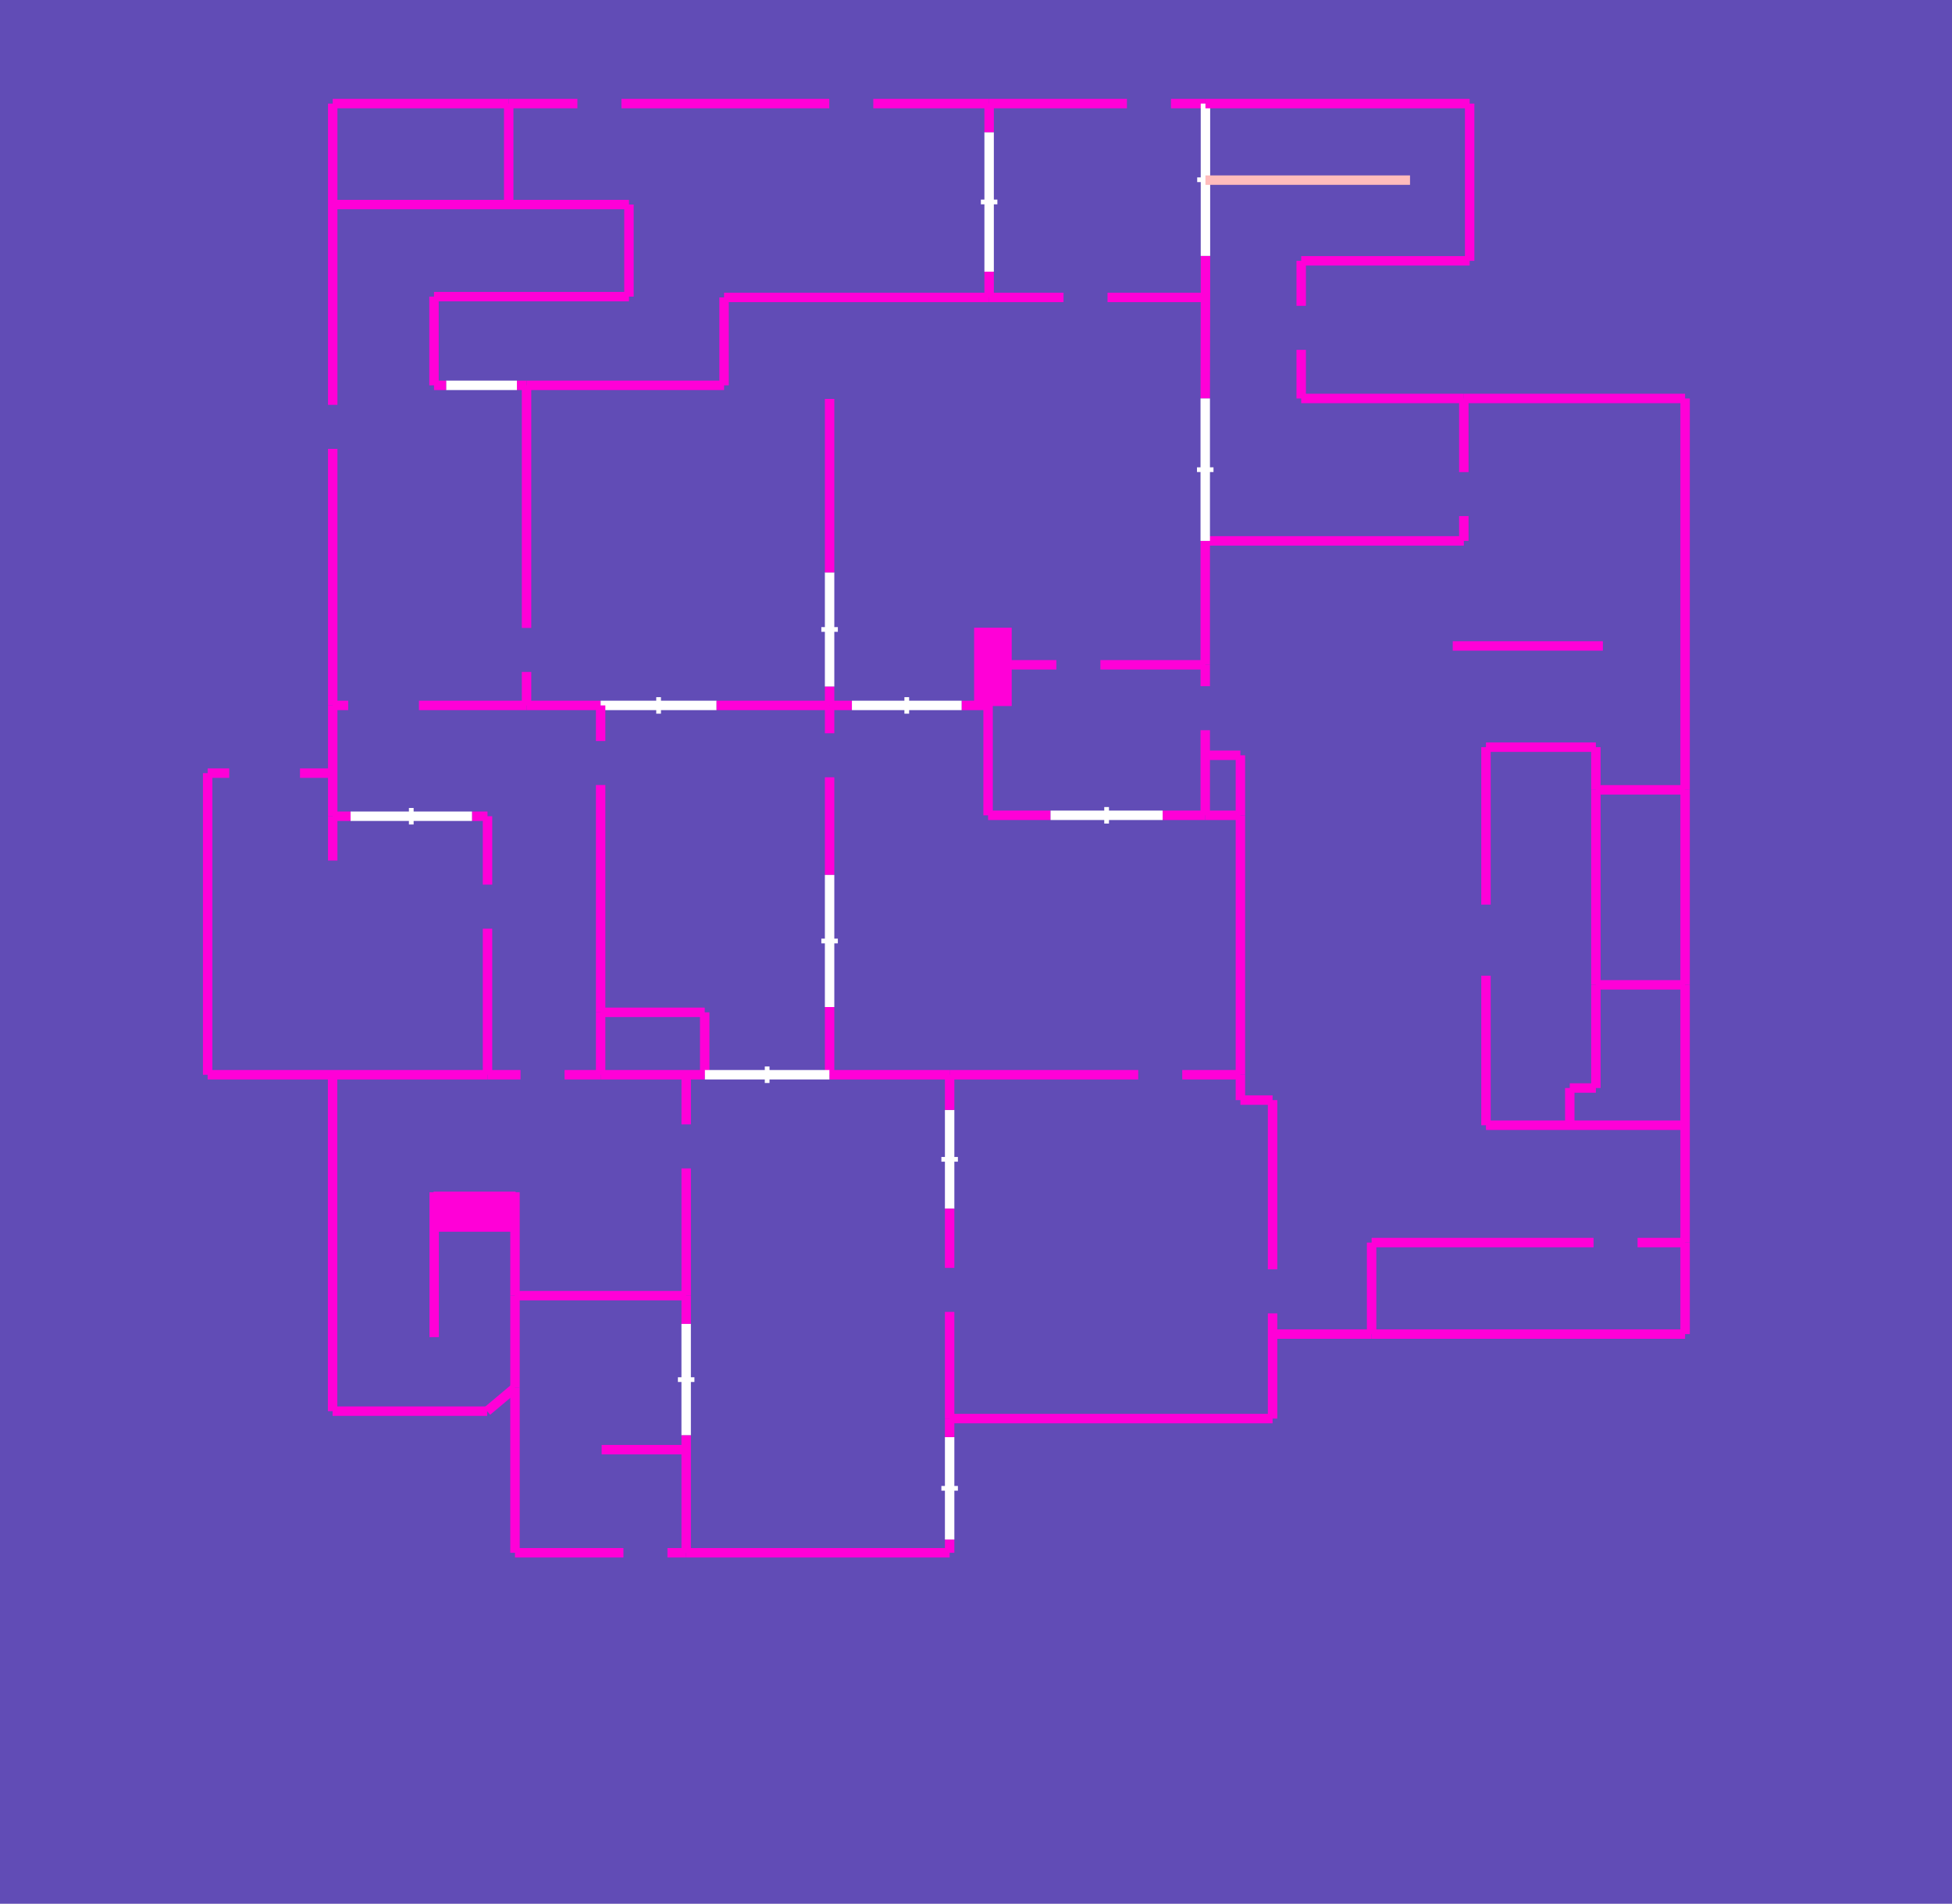
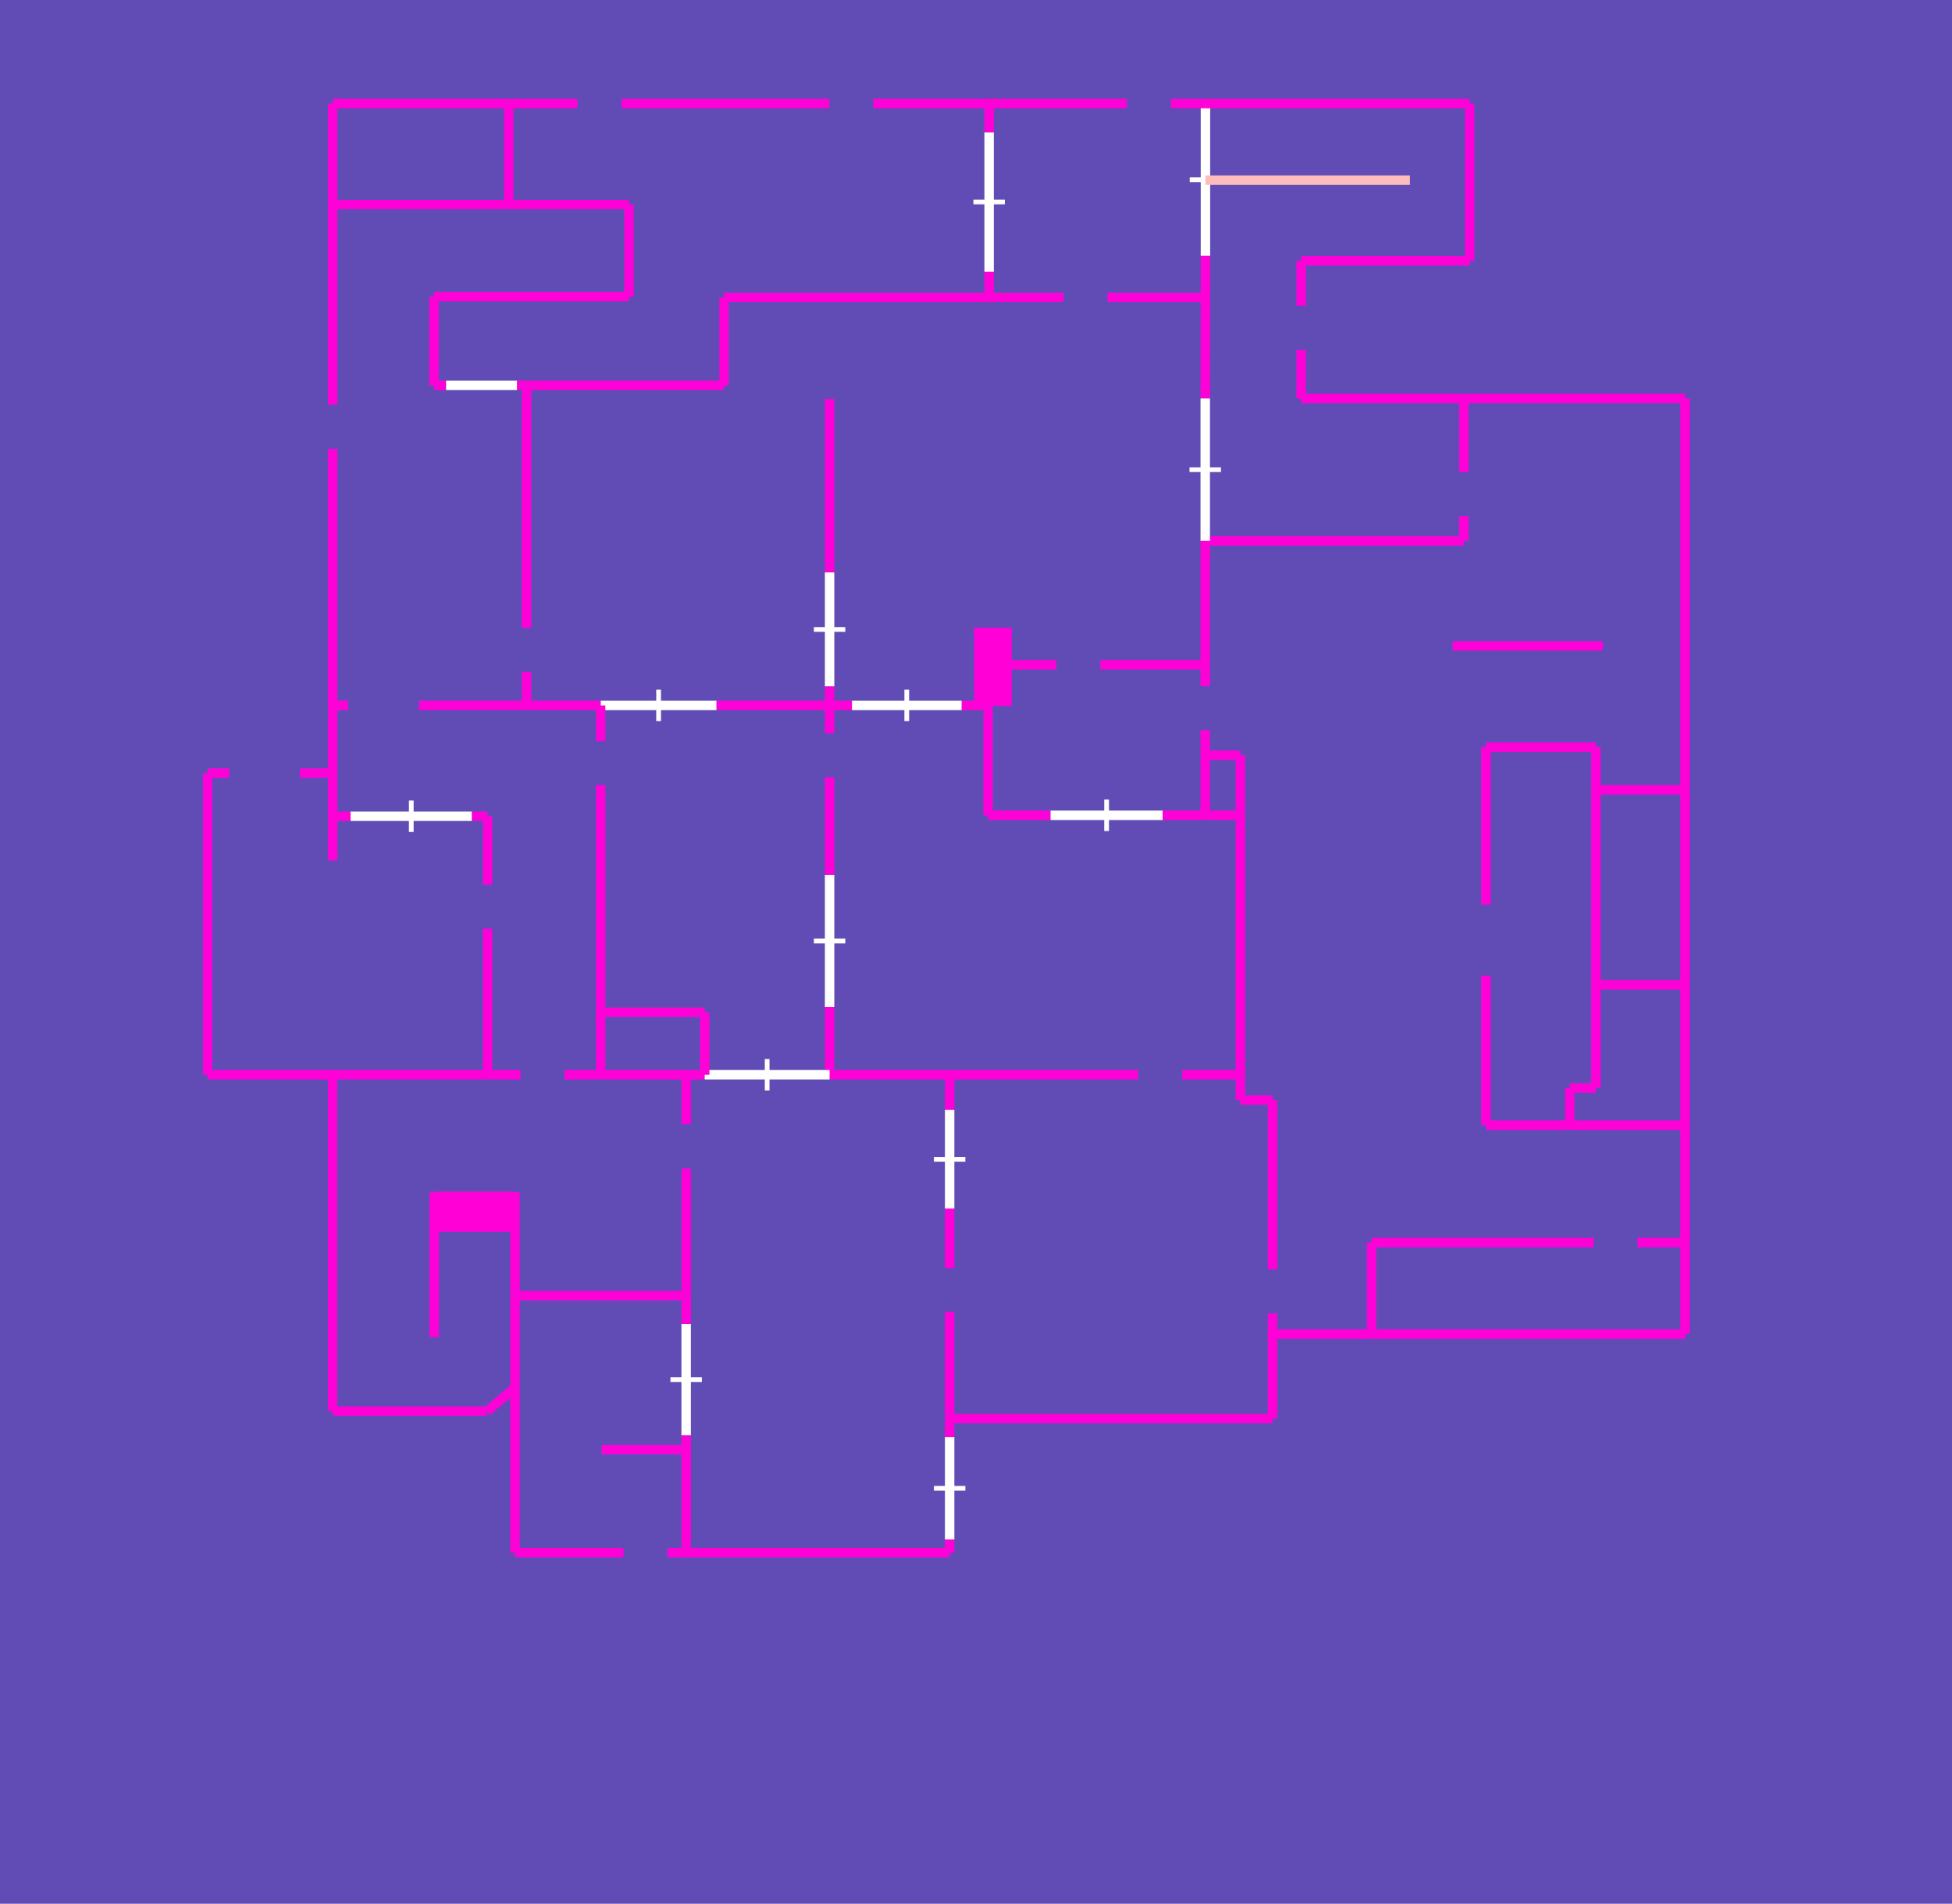
<svg xmlns="http://www.w3.org/2000/svg" viewBox="-132 -625 1182 1153">
  <rect fill="#614CB6" height="1153" width="1182" x="-132" y="-625" />
  <path d="M179.833,-120.617 L130.913,-120.617 L130.913,-97.085 L179.833,-97.085 z" fill="#FF00D7" stroke="#FF00D7" stroke-width="0.75" transform="scale(1, -1)" />
  <path d="M458.245,244.449 L480.242,244.449 L480.242,197.764 L458.245,197.764 z" fill="#FF00D7" stroke="#FF00D7" stroke-width="0.75" transform="scale(1, -1)" />
-   <path d="M231.701,197.764 L186.834,197.764 z" fill="none" stroke="#FF00D7" stroke-width="5.712" transform="scale(1, -1)" />
-   <path d="M69.472,197.764 L69.472,130.648 z" fill="none" stroke="#FF00D7" stroke-width="5.712" transform="scale(1, -1)" />
-   <path d="M466.949,460.438 L466.949,544.935 z" fill="none" stroke="#FFFFFF" stroke-width="5.712" transform="scale(1, -1)" />
-   <path d="M471.949,502.686 L461.949,502.686 z" fill="none" stroke="#FFFFFF" stroke-width="2.856" transform="scale(1, -1)" />
-   <path d="M294.723,11.883 L294.723,-25.914 z" fill="none" stroke="#FF00D7" stroke-width="5.712" transform="scale(1, -1)" />
-   <path d="M834.347,-33.952 L834.347,28.523 z" fill="none" stroke="#FF00D7" stroke-width="5.712" transform="scale(1, -1)" />
+   <path d="M231.701,197.764 L301.907,197.764 z" fill="none" stroke="#FFFFFF" stroke-width="5.712" transform="scale(1, -1)" />
+   <path d="M266.804,188.243 L266.804,207.284 z" fill="none" stroke="#FFFFFF" stroke-width="2.856" transform="scale(1, -1)" />
+   <path d="M443.038,-245.381 L443.038,-307.414 z" fill="none" stroke="#FFFFFF" stroke-width="5.712" transform="scale(1, -1)" />
+   <path d="M433.517,-276.398 L452.558,-276.398 z" fill="none" stroke="#FFFFFF" stroke-width="2.856" transform="scale(1, -1)" />
+   <path d="M818.556,-56.503 L818.556,-33.952 z" fill="none" stroke="#FF00D7" stroke-width="5.712" transform="scale(1, -1)" />
+   <path d="M-6.261,-25.914 L163.204,-25.914 z" fill="none" stroke="#FF00D7" stroke-width="5.712" transform="scale(1, -1)" />
+   <path d="M754.399,383.67 L655.918,383.67 z" fill="none" stroke="#FF00D7" stroke-width="5.712" transform="scale(1, -1)" />
+   <path d="M597.937,444.863 L597.812,383.67 z" fill="none" stroke="#FF00D7" stroke-width="5.712" transform="scale(1, -1)" />
+   <path d="M370.345,383.402 L370.345,278.308 z" fill="none" stroke="#FF00D7" stroke-width="5.712" transform="scale(1, -1)" />
+   <path d="M179.833,-97.085 L179.833,-159.713 z" fill="none" stroke="#FF00D7" stroke-width="5.712" transform="scale(1, -1)" />
+   <path d="M69.472,562.26 L176.039,562.26 z" fill="none" stroke="#FF00D7" stroke-width="5.712" transform="scale(1, -1)" />
+   <path d="M162.972,-229.67 L69.402,-229.67 z" fill="none" stroke="#FF00D7" stroke-width="5.712" transform="scale(1, -1)" />
+   <path d="M504.15,131.211 L466.318,131.211 z" fill="none" stroke="#FF00D7" stroke-width="5.712" transform="scale(1, -1)" />
+   <path d="M231.701,-25.914 L294.723,-25.914 z" fill="none" stroke="#FF00D7" stroke-width="5.712" transform="scale(1, -1)" />
+   <path d="M597.937,562.26 L597.937,470.016 z" fill="none" stroke="#FFFFFF" stroke-width="5.712" transform="scale(1, -1)" />
+   <path d="M588.416,516.138 L607.458,516.138 z" fill="none" stroke="#FFFFFF" stroke-width="2.856" transform="scale(1, -1)" />
+   <path d="M721.812,515.905 L597.937,515.905 z" fill="none" stroke="#FFBCBC" stroke-width="5.712" transform="scale(1, -1)" />
+   <path d="M283.493,-176.834 L283.493,-244.301 z" fill="none" stroke="#FFFFFF" stroke-width="5.712" transform="scale(1, -1)" />
+   <path d="M273.973,-210.567 L293.014,-210.567 z" fill="none" stroke="#FFFFFF" stroke-width="2.856" transform="scale(1, -1)" />
+   <path d="M69.472,562.26 L69.472,501.106 z" fill="none" stroke="#FF00D7" stroke-width="5.712" transform="scale(1, -1)" />
+   <path d="M834.347,146.632 L834.347,28.523 z" fill="none" stroke="#FF00D7" stroke-width="5.712" transform="scale(1, -1)" />
+   <path d="M283.493,-315.44 L272.168,-315.44 z" fill="none" stroke="#FF00D7" stroke-width="5.712" transform="scale(1, -1)" />
+   <path d="M245.51,-315.44 L179.833,-315.44 z" fill="none" stroke="#FF00D7" stroke-width="5.712" transform="scale(1, -1)" />
+   <path d="M767.806,172.479 L834.347,172.479 z" fill="none" stroke="#FF00D7" stroke-width="5.712" transform="scale(1, -1)" />
+   <path d="M283.493,-252.992 L283.493,-315.44 z" fill="none" stroke="#FF00D7" stroke-width="5.712" transform="scale(1, -1)" />
+   <path d="M176.039,562.26 L176.039,501.106 z" fill="none" stroke="#FF00D7" stroke-width="5.712" transform="scale(1, -1)" />
+   <path d="M655.918,467.025 L757.924,467.025 z" fill="none" stroke="#FF00D7" stroke-width="5.712" transform="scale(1, -1)" />
+   <path d="M69.472,130.648 L80.273,130.648 z" fill="none" stroke="#FF00D7" stroke-width="5.712" transform="scale(1, -1)" />
+   <path d="M834.347,172.479 L834.347,146.632 z" fill="none" stroke="#FF00D7" stroke-width="5.712" transform="scale(1, -1)" />
+   <path d="M443.038,-234.165 L638.581,-234.165 z" fill="none" stroke="#FF00D7" stroke-width="5.712" transform="scale(1, -1)" />
+   <path d="M754.399,297.413 L754.399,312.42 z" fill="none" stroke="#FF00D7" stroke-width="5.712" transform="scale(1, -1)" />
+   <path d="M754.399,339.078 L754.399,383.67 z" fill="none" stroke="#FF00D7" stroke-width="5.712" transform="scale(1, -1)" />
+   <path d="M370.345,-25.914 L370.345,15.089 z" fill="none" stroke="#FF00D7" stroke-width="5.712" transform="scale(1, -1)" />
+   <path d="M767.806,-56.503 L888.38,-56.503 z" fill="none" stroke="#FF00D7" stroke-width="5.712" transform="scale(1, -1)" />
+   <path d="M163.204,-25.914 L183.196,-25.914 z" fill="none" stroke="#FF00D7" stroke-width="5.712" transform="scale(1, -1)" />
+   <path d="M209.853,-25.914 L231.701,-25.914 z" fill="none" stroke="#FF00D7" stroke-width="5.712" transform="scale(1, -1)" />
+   <path d="M179.833,-315.44 L179.833,-215.518 z" fill="none" stroke="#FF00D7" stroke-width="5.712" transform="scale(1, -1)" />
+   <path d="M69.472,501.106 L69.472,379.798 z" fill="none" stroke="#FF00D7" stroke-width="5.712" transform="scale(1, -1)" />
+   <path d="M69.472,353.14 L69.472,197.764 z" fill="none" stroke="#FF00D7" stroke-width="5.712" transform="scale(1, -1)" />
+   <path d="M619.099,131.211 L619.099,-25.914 z" fill="none" stroke="#FF00D7" stroke-width="5.712" transform="scale(1, -1)" />
+   <path d="M888.38,28.523 L888.38,146.632 z" fill="none" stroke="#FF00D7" stroke-width="5.712" transform="scale(1, -1)" />
+   <path d="M572.022,131.211 L504.15,131.211 z" fill="none" stroke="#FFFFFF" stroke-width="5.712" transform="scale(1, -1)" />
+   <path d="M538.086,140.732 L538.086,121.69 z" fill="none" stroke="#FFFFFF" stroke-width="2.856" transform="scale(1, -1)" />
  <path d="M888.38,383.67 L754.399,383.67 z" fill="none" stroke="#FF00D7" stroke-width="5.712" transform="scale(1, -1)" />
-   <path d="M597.812,167.568 L619.099,167.568 z" fill="none" stroke="#FF00D7" stroke-width="5.712" transform="scale(1, -1)" />
-   <path d="M597.937,444.863 L597.937,470.016 z" fill="none" stroke="#FF00D7" stroke-width="5.712" transform="scale(1, -1)" />
-   <path d="M504.15,131.211 L466.318,131.211 z" fill="none" stroke="#FF00D7" stroke-width="5.712" transform="scale(1, -1)" />
-   <path d="M283.493,-176.834 L283.506,-159.713 z" fill="none" stroke="#FF00D7" stroke-width="5.712" transform="scale(1, -1)" />
-   <path d="M186.834,391.614 L181.021,391.614 z" fill="none" stroke="#FF00D7" stroke-width="5.712" transform="scale(1, -1)" />
-   <path d="M597.812,297.413 L597.812,222.36 z" fill="none" stroke="#FF00D7" stroke-width="5.712" transform="scale(1, -1)" />
  <path d="M638.581,-41.283 L638.581,-143.793 z" fill="none" stroke="#FF00D7" stroke-width="5.712" transform="scale(1, -1)" />
  <path d="M638.581,-170.451 L638.581,-234.165 z" fill="none" stroke="#FF00D7" stroke-width="5.712" transform="scale(1, -1)" />
-   <path d="M443.038,-307.414 L443.038,-315.44 z" fill="none" stroke="#FF00D7" stroke-width="5.712" transform="scale(1, -1)" />
-   <path d="M834.347,28.523 L888.38,28.523 z" fill="none" stroke="#FF00D7" stroke-width="5.712" transform="scale(1, -1)" />
-   <path d="M370.345,197.764 L383.864,197.764 z" fill="none" stroke="#FF00D7" stroke-width="5.712" transform="scale(1, -1)" />
-   <path d="M619.099,-25.914 L619.099,-41.283 z" fill="none" stroke="#FF00D7" stroke-width="5.712" transform="scale(1, -1)" />
-   <path d="M370.345,-25.914 L370.345,15.089 z" fill="none" stroke="#FF00D7" stroke-width="5.712" transform="scale(1, -1)" />
-   <path d="M443.038,-47.216 L443.038,-107.069 z" fill="none" stroke="#FFFFFF" stroke-width="5.712" transform="scale(1, -1)" />
-   <path d="M438.038,-77.143 L448.038,-77.143 z" fill="none" stroke="#FFFFFF" stroke-width="2.856" transform="scale(1, -1)" />
-   <path d="M888.38,146.632 L888.38,383.67 z" fill="none" stroke="#FF00D7" stroke-width="5.712" transform="scale(1, -1)" />
-   <path d="M767.806,172.479 L767.806,77.12 z" fill="none" stroke="#FF00D7" stroke-width="5.712" transform="scale(1, -1)" />
-   <path d="M597.937,562.26 L577.046,562.26 z" fill="none" stroke="#FF00D7" stroke-width="5.712" transform="scale(1, -1)" />
-   <path d="M550.388,562.26 L466.949,562.26 z" fill="none" stroke="#FF00D7" stroke-width="5.712" transform="scale(1, -1)" />
-   <path d="M619.099,167.568 L619.099,131.211 z" fill="none" stroke="#FF00D7" stroke-width="5.712" transform="scale(1, -1)" />
-   <path d="M179.833,-97.085 L179.833,-159.713 z" fill="none" stroke="#FF00D7" stroke-width="5.712" transform="scale(1, -1)" />
-   <path d="M466.949,562.26 L466.949,544.935 z" fill="none" stroke="#FF00D7" stroke-width="5.712" transform="scale(1, -1)" />
-   <path d="M888.38,28.523 L888.38,146.632 z" fill="none" stroke="#FF00D7" stroke-width="5.712" transform="scale(1, -1)" />
-   <path d="M443.038,-25.914 L443.038,-47.216 z" fill="none" stroke="#FF00D7" stroke-width="5.712" transform="scale(1, -1)" />
-   <path d="M153.8,130.648 L163.204,130.648 z" fill="none" stroke="#FF00D7" stroke-width="5.712" transform="scale(1, -1)" />
-   <path d="M69.472,130.648 L69.472,103.804 z" fill="none" stroke="#FF00D7" stroke-width="5.712" transform="scale(1, -1)" />
-   <path d="M294.723,11.883 L231.701,11.883 z" fill="none" stroke="#FF00D7" stroke-width="5.712" transform="scale(1, -1)" />
-   <path d="M597.937,444.863 L538.649,444.863 z" fill="none" stroke="#FF00D7" stroke-width="5.712" transform="scale(1, -1)" />
-   <path d="M511.991,444.863 L466.949,444.863 z" fill="none" stroke="#FF00D7" stroke-width="5.712" transform="scale(1, -1)" />
-   <path d="M450.285,197.764 L466.318,197.764 z" fill="none" stroke="#FF00D7" stroke-width="5.712" transform="scale(1, -1)" />
-   <path d="M248.853,501.106 L69.472,501.106 z" fill="none" stroke="#FF00D7" stroke-width="5.712" transform="scale(1, -1)" />
-   <path d="M69.472,562.26 L69.472,501.106 z" fill="none" stroke="#FF00D7" stroke-width="5.712" transform="scale(1, -1)" />
-   <path d="M163.204,-25.914 L183.196,-25.914 z" fill="none" stroke="#FF00D7" stroke-width="5.712" transform="scale(1, -1)" />
-   <path d="M209.853,-25.914 L231.701,-25.914 z" fill="none" stroke="#FF00D7" stroke-width="5.712" transform="scale(1, -1)" />
+   <path d="M466.949,460.438 L466.949,544.935 z" fill="none" stroke="#FFFFFF" stroke-width="5.712" transform="scale(1, -1)" />
+   <path d="M476.47,502.686 L457.429,502.686 z" fill="none" stroke="#FFFFFF" stroke-width="2.856" transform="scale(1, -1)" />
+   <path d="M698.558,-182.992 L638.581,-182.992 z" fill="none" stroke="#FF00D7" stroke-width="5.712" transform="scale(1, -1)" />
+   <path d="M248.853,445.35 L248.853,501.106 z" fill="none" stroke="#FF00D7" stroke-width="5.712" transform="scale(1, -1)" />
+   <path d="M466.318,222.36 L507.668,222.36 z" fill="none" stroke="#FF00D7" stroke-width="5.712" transform="scale(1, -1)" />
+   <path d="M534.326,222.36 L597.812,222.36 z" fill="none" stroke="#FF00D7" stroke-width="5.712" transform="scale(1, -1)" />
+   <path d="M283.506,-159.713 L179.833,-159.713 z" fill="none" stroke="#FF00D7" stroke-width="5.712" transform="scale(1, -1)" />
  <path d="M747.681,233.789 L838.586,233.789 z" fill="none" stroke="#FF00D7" stroke-width="5.712" transform="scale(1, -1)" />
-   <path d="M370.345,197.764 L370.345,180.893 z" fill="none" stroke="#FF00D7" stroke-width="5.712" transform="scale(1, -1)" />
-   <path d="M370.345,154.236 L370.345,95.095 z" fill="none" stroke="#FF00D7" stroke-width="5.712" transform="scale(1, -1)" />
-   <path d="M818.556,-33.952 L834.347,-33.952 z" fill="none" stroke="#FF00D7" stroke-width="5.712" transform="scale(1, -1)" />
-   <path d="M597.812,131.211 L572.022,131.211 z" fill="none" stroke="#FF00D7" stroke-width="5.712" transform="scale(1, -1)" />
-   <path d="M466.318,222.36 L466.318,131.211 z" fill="none" stroke="#FF00D7" stroke-width="5.712" transform="scale(1, -1)" />
-   <path d="M-6.261,-25.914 L-6.261,156.743 z" fill="none" stroke="#FF00D7" stroke-width="5.712" transform="scale(1, -1)" />
-   <path d="M130.913,-97.085 L130.913,-184.835 z" fill="none" stroke="#FF00D7" stroke-width="5.712" transform="scale(1, -1)" />
-   <path d="M370.345,-25.914 L294.723,-25.914 z" fill="none" stroke="#FFFFFF" stroke-width="5.712" transform="scale(1, -1)" />
-   <path d="M332.534,-20.914 L332.534,-30.914 z" fill="none" stroke="#FFFFFF" stroke-width="2.856" transform="scale(1, -1)" />
-   <path d="M466.949,460.438 L466.949,444.863 z" fill="none" stroke="#FF00D7" stroke-width="5.712" transform="scale(1, -1)" />
-   <path d="M306.448,444.863 L306.448,391.614 z" fill="none" stroke="#FF00D7" stroke-width="5.712" transform="scale(1, -1)" />
-   <path d="M888.38,146.632 L834.347,146.632 z" fill="none" stroke="#FF00D7" stroke-width="5.712" transform="scale(1, -1)" />
-   <path d="M443.038,-234.165 L638.581,-234.165 z" fill="none" stroke="#FF00D7" stroke-width="5.712" transform="scale(1, -1)" />
-   <path d="M231.701,197.764 L301.907,197.764 z" fill="none" stroke="#FFFFFF" stroke-width="5.712" transform="scale(1, -1)" />
-   <path d="M266.804,192.764 L266.804,202.764 z" fill="none" stroke="#FFFFFF" stroke-width="2.856" transform="scale(1, -1)" />
-   <path d="M834.347,146.632 L834.347,28.523 z" fill="none" stroke="#FF00D7" stroke-width="5.712" transform="scale(1, -1)" />
-   <path d="M619.099,131.211 L619.099,-25.914 z" fill="none" stroke="#FF00D7" stroke-width="5.712" transform="scale(1, -1)" />
-   <path d="M283.493,-176.834 L283.493,-244.301 z" fill="none" stroke="#FFFFFF" stroke-width="5.712" transform="scale(1, -1)" />
-   <path d="M278.493,-210.567 L288.493,-210.567 z" fill="none" stroke="#FFFFFF" stroke-width="2.856" transform="scale(1, -1)" />
-   <path d="M767.806,172.479 L834.347,172.479 z" fill="none" stroke="#FF00D7" stroke-width="5.712" transform="scale(1, -1)" />
-   <path d="M597.812,131.211 L619.099,131.211 z" fill="none" stroke="#FF00D7" stroke-width="5.712" transform="scale(1, -1)" />
-   <path d="M698.558,-182.992 L888.38,-182.992 z" fill="none" stroke="#FF00D7" stroke-width="5.712" transform="scale(1, -1)" />
-   <path d="M443.038,-245.381 L443.038,-307.414 z" fill="none" stroke="#FFFFFF" stroke-width="5.712" transform="scale(1, -1)" />
-   <path d="M438.038,-276.398 L448.038,-276.398 z" fill="none" stroke="#FFFFFF" stroke-width="2.856" transform="scale(1, -1)" />
-   <path d="M69.402,-25.914 L69.402,-229.67 z" fill="none" stroke="#FF00D7" stroke-width="5.712" transform="scale(1, -1)" />
-   <path d="M443.038,-25.914 L557.233,-25.914 z" fill="none" stroke="#FF00D7" stroke-width="5.712" transform="scale(1, -1)" />
-   <path d="M583.89,-25.914 L619.099,-25.914 z" fill="none" stroke="#FF00D7" stroke-width="5.712" transform="scale(1, -1)" />
-   <path d="M232.313,-252.992 L283.493,-252.992 z" fill="none" stroke="#FF00D7" stroke-width="5.712" transform="scale(1, -1)" />
-   <path d="M69.472,197.764 L78.838,197.764 z" fill="none" stroke="#FF00D7" stroke-width="5.712" transform="scale(1, -1)" />
-   <path d="M121.681,197.764 L186.834,197.764 z" fill="none" stroke="#FF00D7" stroke-width="5.712" transform="scale(1, -1)" />
-   <path d="M383.864,197.764 L450.285,197.764 z" fill="none" stroke="#FFFFFF" stroke-width="5.712" transform="scale(1, -1)" />
-   <path d="M417.075,192.764 L417.075,202.764 z" fill="none" stroke="#FFFFFF" stroke-width="2.856" transform="scale(1, -1)" />
-   <path d="M443.038,-25.914 L370.345,-25.914 z" fill="none" stroke="#FF00D7" stroke-width="5.712" transform="scale(1, -1)" />
-   <path d="M130.799,445.35 L248.853,445.35 z" fill="none" stroke="#FF00D7" stroke-width="5.712" transform="scale(1, -1)" />
-   <path d="M80.273,130.648 L153.8,130.648 z" fill="none" stroke="#FFFFFF" stroke-width="5.712" transform="scale(1, -1)" />
-   <path d="M117.036,125.648 L117.036,135.648 z" fill="none" stroke="#FFFFFF" stroke-width="2.856" transform="scale(1, -1)" />
-   <path d="M597.812,222.36 L597.812,209.403 z" fill="none" stroke="#FF00D7" stroke-width="5.712" transform="scale(1, -1)" />
-   <path d="M597.812,182.745 L597.812,131.211 z" fill="none" stroke="#FF00D7" stroke-width="5.712" transform="scale(1, -1)" />
-   <path d="M818.556,-56.503 L818.556,-33.952 z" fill="none" stroke="#FF00D7" stroke-width="5.712" transform="scale(1, -1)" />
-   <path d="M130.799,391.614 L130.799,445.35 z" fill="none" stroke="#FF00D7" stroke-width="5.712" transform="scale(1, -1)" />
-   <path d="M179.833,-215.518 L179.833,-159.713 z" fill="none" stroke="#FF00D7" stroke-width="5.712" transform="scale(1, -1)" />
-   <path d="M162.972,-229.67 L69.402,-229.67 z" fill="none" stroke="#FF00D7" stroke-width="5.712" transform="scale(1, -1)" />
-   <path d="M888.38,-127.566 L859.606,-127.566 z" fill="none" stroke="#FF00D7" stroke-width="5.712" transform="scale(1, -1)" />
-   <path d="M832.949,-127.566 L698.558,-127.566 z" fill="none" stroke="#FF00D7" stroke-width="5.712" transform="scale(1, -1)" />
-   <path d="M301.907,197.764 L370.345,197.764 z" fill="none" stroke="#FF00D7" stroke-width="5.712" transform="scale(1, -1)" />
-   <path d="M597.937,562.26 L597.937,470.016 z" fill="none" stroke="#FFFFFF" stroke-width="5.712" transform="scale(1, -1)" />
-   <path d="M592.937,516.138 L602.937,516.138 z" fill="none" stroke="#FFFFFF" stroke-width="2.856" transform="scale(1, -1)" />
-   <path d="M181.021,391.614 L138.127,391.614 z" fill="none" stroke="#FFFFFF" stroke-width="5.712" transform="scale(1, -1)" />
-   <path d="M69.472,130.648 L80.273,130.648 z" fill="none" stroke="#FF00D7" stroke-width="5.712" transform="scale(1, -1)" />
-   <path d="M754.399,297.413 L754.399,312.42 z" fill="none" stroke="#FF00D7" stroke-width="5.712" transform="scale(1, -1)" />
-   <path d="M754.399,339.078 L754.399,383.67 z" fill="none" stroke="#FF00D7" stroke-width="5.712" transform="scale(1, -1)" />
-   <path d="M-6.261,156.743 L6.81,156.743 z" fill="none" stroke="#FF00D7" stroke-width="5.712" transform="scale(1, -1)" />
-   <path d="M49.652,156.743 L69.472,156.743 z" fill="none" stroke="#FF00D7" stroke-width="5.712" transform="scale(1, -1)" />
-   <path d="M370.345,209.226 L370.345,197.764 z" fill="none" stroke="#FF00D7" stroke-width="5.712" transform="scale(1, -1)" />
-   <path d="M466.949,444.863 L306.448,444.863 z" fill="none" stroke="#FF00D7" stroke-width="5.712" transform="scale(1, -1)" />
-   <path d="M163.204,130.648 L163.204,89.222 z" fill="none" stroke="#FF00D7" stroke-width="5.712" transform="scale(1, -1)" />
-   <path d="M163.204,62.564 L163.204,-25.914 z" fill="none" stroke="#FF00D7" stroke-width="5.712" transform="scale(1, -1)" />
-   <path d="M443.038,-234.165 L443.038,-245.381 z" fill="none" stroke="#FF00D7" stroke-width="5.712" transform="scale(1, -1)" />
-   <path d="M69.472,501.106 L69.472,379.798 z" fill="none" stroke="#FF00D7" stroke-width="5.712" transform="scale(1, -1)" />
-   <path d="M69.472,353.14 L69.472,197.764 z" fill="none" stroke="#FF00D7" stroke-width="5.712" transform="scale(1, -1)" />
-   <path d="M283.506,-159.713 L179.833,-159.713 z" fill="none" stroke="#FF00D7" stroke-width="5.712" transform="scale(1, -1)" />
-   <path d="M162.972,-229.67 L179.833,-215.518 z" fill="none" stroke="#FF00D7" stroke-width="5.712" transform="scale(1, -1)" />
-   <path d="M283.506,-25.914 L283.506,-55.988 z" fill="none" stroke="#FF00D7" stroke-width="5.712" transform="scale(1, -1)" />
-   <path d="M283.506,-82.646 L283.506,-159.713 z" fill="none" stroke="#FF00D7" stroke-width="5.712" transform="scale(1, -1)" />
-   <path d="M619.099,-41.283 L638.581,-41.283 z" fill="none" stroke="#FF00D7" stroke-width="5.712" transform="scale(1, -1)" />
-   <path d="M69.472,562.26 L176.039,562.26 z" fill="none" stroke="#FF00D7" stroke-width="5.712" transform="scale(1, -1)" />
-   <path d="M698.558,-127.566 L698.558,-182.992 z" fill="none" stroke="#FF00D7" stroke-width="5.712" transform="scale(1, -1)" />
-   <path d="M283.493,-315.44 L272.168,-315.44 z" fill="none" stroke="#FF00D7" stroke-width="5.712" transform="scale(1, -1)" />
-   <path d="M245.51,-315.44 L179.833,-315.44 z" fill="none" stroke="#FF00D7" stroke-width="5.712" transform="scale(1, -1)" />
-   <path d="M186.834,197.764 L186.834,218.035 z" fill="none" stroke="#FF00D7" stroke-width="5.712" transform="scale(1, -1)" />
-   <path d="M186.834,244.693 L186.834,391.614 z" fill="none" stroke="#FF00D7" stroke-width="5.712" transform="scale(1, -1)" />
-   <path d="M443.038,-234.165 L443.038,-169.55 z" fill="none" stroke="#FF00D7" stroke-width="5.712" transform="scale(1, -1)" />
-   <path d="M443.038,-142.892 L443.038,-107.069 z" fill="none" stroke="#FF00D7" stroke-width="5.712" transform="scale(1, -1)" />
-   <path d="M767.806,34.072 L767.806,-56.503 z" fill="none" stroke="#FF00D7" stroke-width="5.712" transform="scale(1, -1)" />
-   <path d="M655.918,467.025 L757.924,467.025 z" fill="none" stroke="#FF00D7" stroke-width="5.712" transform="scale(1, -1)" />
-   <path d="M248.853,445.35 L248.853,501.106 z" fill="none" stroke="#FF00D7" stroke-width="5.712" transform="scale(1, -1)" />
-   <path d="M-6.261,-25.914 L163.204,-25.914 z" fill="none" stroke="#FF00D7" stroke-width="5.712" transform="scale(1, -1)" />
  <path d="M231.701,11.883 L231.701,149.552 z" fill="none" stroke="#FF00D7" stroke-width="5.712" transform="scale(1, -1)" />
  <path d="M231.701,176.209 L231.701,197.764 z" fill="none" stroke="#FF00D7" stroke-width="5.712" transform="scale(1, -1)" />
-   <path d="M306.448,391.614 L186.834,391.614 z" fill="none" stroke="#FF00D7" stroke-width="5.712" transform="scale(1, -1)" />
-   <path d="M721.812,515.905 L597.937,515.905 z" fill="none" stroke="#FFBCBC" stroke-width="5.712" transform="scale(1, -1)" />
-   <path d="M370.345,278.308 L370.345,209.226 z" fill="none" stroke="#FFFFFF" stroke-width="5.712" transform="scale(1, -1)" />
-   <path d="M365.345,243.767 L375.345,243.767 z" fill="none" stroke="#FFFFFF" stroke-width="2.856" transform="scale(1, -1)" />
-   <path d="M757.924,562.26 L597.937,562.26 z" fill="none" stroke="#FF00D7" stroke-width="5.712" transform="scale(1, -1)" />
-   <path d="M754.399,383.67 L655.918,383.67 z" fill="none" stroke="#FF00D7" stroke-width="5.712" transform="scale(1, -1)" />
-   <path d="M179.833,-315.44 L179.833,-215.518 z" fill="none" stroke="#FF00D7" stroke-width="5.712" transform="scale(1, -1)" />
-   <path d="M834.347,172.479 L834.347,146.632 z" fill="none" stroke="#FF00D7" stroke-width="5.712" transform="scale(1, -1)" />
-   <path d="M231.701,-25.914 L294.723,-25.914 z" fill="none" stroke="#FF00D7" stroke-width="5.712" transform="scale(1, -1)" />
-   <path d="M597.937,444.863 L597.812,383.67 z" fill="none" stroke="#FF00D7" stroke-width="5.712" transform="scale(1, -1)" />
-   <path d="M138.127,391.614 L130.799,391.614 z" fill="none" stroke="#FF00D7" stroke-width="5.712" transform="scale(1, -1)" />
-   <path d="M370.345,383.402 L370.345,278.308 z" fill="none" stroke="#FF00D7" stroke-width="5.712" transform="scale(1, -1)" />
-   <path d="M698.558,-182.992 L638.581,-182.992 z" fill="none" stroke="#FF00D7" stroke-width="5.712" transform="scale(1, -1)" />
-   <path d="M283.493,-252.992 L283.493,-315.44 z" fill="none" stroke="#FF00D7" stroke-width="5.712" transform="scale(1, -1)" />
-   <path d="M597.812,297.413 L754.399,297.413 z" fill="none" stroke="#FF00D7" stroke-width="5.712" transform="scale(1, -1)" />
+   <path d="M466.949,444.863 L306.448,444.863 z" fill="none" stroke="#FF00D7" stroke-width="5.712" transform="scale(1, -1)" />
+   <path d="M757.924,467.025 L757.924,562.26 z" fill="none" stroke="#FF00D7" stroke-width="5.712" transform="scale(1, -1)" />
+   <path d="M443.038,-25.914 L443.038,-47.216 z" fill="none" stroke="#FF00D7" stroke-width="5.712" transform="scale(1, -1)" />
  <path d="M888.38,-127.566 L888.38,28.523 z" fill="none" stroke="#FF00D7" stroke-width="5.712" transform="scale(1, -1)" />
+   <path d="M767.806,172.479 L767.806,77.12 z" fill="none" stroke="#FF00D7" stroke-width="5.712" transform="scale(1, -1)" />
+   <path d="M130.913,-97.085 L130.913,-184.835 z" fill="none" stroke="#FF00D7" stroke-width="5.712" transform="scale(1, -1)" />
+   <path d="M888.38,-182.992 L888.38,-127.566 z" fill="none" stroke="#FF00D7" stroke-width="5.712" transform="scale(1, -1)" />
+   <path d="M450.285,197.764 L466.318,197.764 z" fill="none" stroke="#FF00D7" stroke-width="5.712" transform="scale(1, -1)" />
  <path d="M176.039,562.26 L217.632,562.26 z" fill="none" stroke="#FF00D7" stroke-width="5.712" transform="scale(1, -1)" />
  <path d="M244.29,562.26 L370.155,562.26 z" fill="none" stroke="#FF00D7" stroke-width="5.712" transform="scale(1, -1)" />
  <path d="M396.813,562.26 L466.949,562.26 z" fill="none" stroke="#FF00D7" stroke-width="5.712" transform="scale(1, -1)" />
-   <path d="M888.38,-182.992 L888.38,-127.566 z" fill="none" stroke="#FF00D7" stroke-width="5.712" transform="scale(1, -1)" />
-   <path d="M231.701,11.883 L231.701,-25.914 z" fill="none" stroke="#FF00D7" stroke-width="5.712" transform="scale(1, -1)" />
-   <path d="M757.924,467.025 L757.924,562.26 z" fill="none" stroke="#FF00D7" stroke-width="5.712" transform="scale(1, -1)" />
+   <path d="M619.099,-41.283 L638.581,-41.283 z" fill="none" stroke="#FF00D7" stroke-width="5.712" transform="scale(1, -1)" />
+   <path d="M597.812,297.413 L754.399,297.413 z" fill="none" stroke="#FF00D7" stroke-width="5.712" transform="scale(1, -1)" />
+   <path d="M443.038,-25.914 L370.345,-25.914 z" fill="none" stroke="#FF00D7" stroke-width="5.712" transform="scale(1, -1)" />
+   <path d="M138.127,391.614 L130.799,391.614 z" fill="none" stroke="#FF00D7" stroke-width="5.712" transform="scale(1, -1)" />
+   <path d="M466.949,460.438 L466.949,444.863 z" fill="none" stroke="#FF00D7" stroke-width="5.712" transform="scale(1, -1)" />
+   <path d="M597.937,562.26 L577.046,562.26 z" fill="none" stroke="#FF00D7" stroke-width="5.712" transform="scale(1, -1)" />
+   <path d="M550.388,562.26 L466.949,562.26 z" fill="none" stroke="#FF00D7" stroke-width="5.712" transform="scale(1, -1)" />
+   <path d="M443.038,-315.44 L283.493,-315.44 z" fill="none" stroke="#FF00D7" stroke-width="5.712" transform="scale(1, -1)" />
+   <path d="M186.834,391.614 L181.021,391.614 z" fill="none" stroke="#FF00D7" stroke-width="5.712" transform="scale(1, -1)" />
+   <path d="M443.038,-234.165 L443.038,-245.381 z" fill="none" stroke="#FF00D7" stroke-width="5.712" transform="scale(1, -1)" />
+   <path d="M597.812,383.67 L597.812,297.413 z" fill="none" stroke="#FFFFFF" stroke-width="5.712" transform="scale(1, -1)" />
+   <path d="M588.292,340.541 L607.333,340.541 z" fill="none" stroke="#FFFFFF" stroke-width="2.856" transform="scale(1, -1)" />
+   <path d="M181.021,391.614 L138.127,391.614 z" fill="none" stroke="#FFFFFF" stroke-width="5.712" transform="scale(1, -1)" />
+   <path d="M130.799,445.35 L248.853,445.35 z" fill="none" stroke="#FF00D7" stroke-width="5.712" transform="scale(1, -1)" />
+   <path d="M888.38,146.632 L888.38,383.67 z" fill="none" stroke="#FF00D7" stroke-width="5.712" transform="scale(1, -1)" />
+   <path d="M69.472,197.764 L78.838,197.764 z" fill="none" stroke="#FF00D7" stroke-width="5.712" transform="scale(1, -1)" />
+   <path d="M121.681,197.764 L186.834,197.764 z" fill="none" stroke="#FF00D7" stroke-width="5.712" transform="scale(1, -1)" />
+   <path d="M80.273,130.648 L153.8,130.648 z" fill="none" stroke="#FFFFFF" stroke-width="5.712" transform="scale(1, -1)" />
+   <path d="M117.036,121.127 L117.036,140.169 z" fill="none" stroke="#FFFFFF" stroke-width="2.856" transform="scale(1, -1)" />
+   <path d="M383.864,197.764 L450.285,197.764 z" fill="none" stroke="#FFFFFF" stroke-width="5.712" transform="scale(1, -1)" />
+   <path d="M417.075,188.243 L417.075,207.284 z" fill="none" stroke="#FFFFFF" stroke-width="2.856" transform="scale(1, -1)" />
+   <path d="M179.833,-215.518 L179.833,-159.713 z" fill="none" stroke="#FF00D7" stroke-width="5.712" transform="scale(1, -1)" />
+   <path d="M597.812,131.211 L619.099,131.211 z" fill="none" stroke="#FF00D7" stroke-width="5.712" transform="scale(1, -1)" />
+   <path d="M619.099,-25.914 L619.099,-41.283 z" fill="none" stroke="#FF00D7" stroke-width="5.712" transform="scale(1, -1)" />
+   <path d="M370.345,-25.914 L294.723,-25.914 z" fill="none" stroke="#FFFFFF" stroke-width="5.712" transform="scale(1, -1)" />
+   <path d="M332.534,-16.393 L332.534,-35.434 z" fill="none" stroke="#FFFFFF" stroke-width="2.856" transform="scale(1, -1)" />
+   <path d="M597.812,131.211 L572.022,131.211 z" fill="none" stroke="#FF00D7" stroke-width="5.712" transform="scale(1, -1)" />
+   <path d="M306.448,444.863 L306.448,391.614 z" fill="none" stroke="#FF00D7" stroke-width="5.712" transform="scale(1, -1)" />
+   <path d="M597.812,222.36 L597.812,209.403 z" fill="none" stroke="#FF00D7" stroke-width="5.712" transform="scale(1, -1)" />
+   <path d="M597.812,182.745 L597.812,131.211 z" fill="none" stroke="#FF00D7" stroke-width="5.712" transform="scale(1, -1)" />
+   <path d="M370.345,197.764 L383.864,197.764 z" fill="none" stroke="#FF00D7" stroke-width="5.712" transform="scale(1, -1)" />
+   <path d="M443.038,-25.914 L557.233,-25.914 z" fill="none" stroke="#FF00D7" stroke-width="5.712" transform="scale(1, -1)" />
+   <path d="M583.89,-25.914 L619.099,-25.914 z" fill="none" stroke="#FF00D7" stroke-width="5.712" transform="scale(1, -1)" />
+   <path d="M162.972,-229.67 L179.833,-215.518 z" fill="none" stroke="#FF00D7" stroke-width="5.712" transform="scale(1, -1)" />
+   <path d="M619.099,167.568 L619.099,131.211 z" fill="none" stroke="#FF00D7" stroke-width="5.712" transform="scale(1, -1)" />
+   <path d="M-6.261,156.743 L6.81,156.743 z" fill="none" stroke="#FF00D7" stroke-width="5.712" transform="scale(1, -1)" />
+   <path d="M49.652,156.743 L69.472,156.743 z" fill="none" stroke="#FF00D7" stroke-width="5.712" transform="scale(1, -1)" />
+   <path d="M443.038,-47.216 L443.038,-107.069 z" fill="none" stroke="#FFFFFF" stroke-width="5.712" transform="scale(1, -1)" />
+   <path d="M433.517,-77.143 L452.558,-77.143 z" fill="none" stroke="#FFFFFF" stroke-width="2.856" transform="scale(1, -1)" />
+   <path d="M443.038,-307.414 L443.038,-315.44 z" fill="none" stroke="#FF00D7" stroke-width="5.712" transform="scale(1, -1)" />
  <path d="M283.493,-244.301 L283.493,-252.992 z" fill="none" stroke="#FF00D7" stroke-width="5.712" transform="scale(1, -1)" />
-   <path d="M370.345,95.095 L370.345,15.089 z" fill="none" stroke="#FFFFFF" stroke-width="5.712" transform="scale(1, -1)" />
-   <path d="M365.345,55.092 L375.345,55.092 z" fill="none" stroke="#FFFFFF" stroke-width="2.856" transform="scale(1, -1)" />
-   <path d="M443.038,-315.44 L283.493,-315.44 z" fill="none" stroke="#FF00D7" stroke-width="5.712" transform="scale(1, -1)" />
-   <path d="M466.318,222.36 L507.668,222.36 z" fill="none" stroke="#FF00D7" stroke-width="5.712" transform="scale(1, -1)" />
-   <path d="M534.326,222.36 L597.812,222.36 z" fill="none" stroke="#FF00D7" stroke-width="5.712" transform="scale(1, -1)" />
-   <path d="M597.812,383.67 L597.812,297.413 z" fill="none" stroke="#FFFFFF" stroke-width="5.712" transform="scale(1, -1)" />
-   <path d="M592.812,340.541 L602.812,340.541 z" fill="none" stroke="#FFFFFF" stroke-width="2.856" transform="scale(1, -1)" />
-   <path d="M176.039,562.26 L176.039,501.106 z" fill="none" stroke="#FF00D7" stroke-width="5.712" transform="scale(1, -1)" />
+   <path d="M597.812,167.568 L619.099,167.568 z" fill="none" stroke="#FF00D7" stroke-width="5.712" transform="scale(1, -1)" />
+   <path d="M69.472,130.648 L69.472,103.804 z" fill="none" stroke="#FF00D7" stroke-width="5.712" transform="scale(1, -1)" />
+   <path d="M888.38,146.632 L834.347,146.632 z" fill="none" stroke="#FF00D7" stroke-width="5.712" transform="scale(1, -1)" />
+   <path d="M69.472,197.764 L69.472,130.648 z" fill="none" stroke="#FF00D7" stroke-width="5.712" transform="scale(1, -1)" />
+   <path d="M597.937,444.863 L597.937,470.016 z" fill="none" stroke="#FF00D7" stroke-width="5.712" transform="scale(1, -1)" />
+   <path d="M69.402,-25.914 L69.402,-229.67 z" fill="none" stroke="#FF00D7" stroke-width="5.712" transform="scale(1, -1)" />
+   <path d="M163.204,130.648 L163.204,89.222 z" fill="none" stroke="#FF00D7" stroke-width="5.712" transform="scale(1, -1)" />
+   <path d="M163.204,62.564 L163.204,-25.914 z" fill="none" stroke="#FF00D7" stroke-width="5.712" transform="scale(1, -1)" />
+   <path d="M597.937,444.863 L538.649,444.863 z" fill="none" stroke="#FF00D7" stroke-width="5.712" transform="scale(1, -1)" />
+   <path d="M511.991,444.863 L466.949,444.863 z" fill="none" stroke="#FF00D7" stroke-width="5.712" transform="scale(1, -1)" />
+   <path d="M597.812,297.413 L597.812,222.36 z" fill="none" stroke="#FF00D7" stroke-width="5.712" transform="scale(1, -1)" />
+   <path d="M818.556,-33.952 L834.347,-33.952 z" fill="none" stroke="#FF00D7" stroke-width="5.712" transform="scale(1, -1)" />
+   <path d="M767.806,34.072 L767.806,-56.503 z" fill="none" stroke="#FF00D7" stroke-width="5.712" transform="scale(1, -1)" />
+   <path d="M306.448,391.614 L186.834,391.614 z" fill="none" stroke="#FF00D7" stroke-width="5.712" transform="scale(1, -1)" />
  <path d="M655.918,383.67 L655.918,413.119 z" fill="none" stroke="#FF00D7" stroke-width="5.712" transform="scale(1, -1)" />
  <path d="M655.918,439.777 L655.918,467.025 z" fill="none" stroke="#FF00D7" stroke-width="5.712" transform="scale(1, -1)" />
-   <path d="M767.806,-56.503 L888.38,-56.503 z" fill="none" stroke="#FF00D7" stroke-width="5.712" transform="scale(1, -1)" />
-   <path d="M572.022,131.211 L504.15,131.211 z" fill="none" stroke="#FFFFFF" stroke-width="5.712" transform="scale(1, -1)" />
-   <path d="M538.086,136.211 L538.086,126.211 z" fill="none" stroke="#FFFFFF" stroke-width="2.856" transform="scale(1, -1)" />
+   <path d="M-6.261,-25.914 L-6.261,156.743 z" fill="none" stroke="#FF00D7" stroke-width="5.712" transform="scale(1, -1)" />
+   <path d="M301.907,197.764 L370.345,197.764 z" fill="none" stroke="#FF00D7" stroke-width="5.712" transform="scale(1, -1)" />
+   <path d="M231.701,197.764 L186.834,197.764 z" fill="none" stroke="#FF00D7" stroke-width="5.712" transform="scale(1, -1)" />
+   <path d="M370.345,278.308 L370.345,209.226 z" fill="none" stroke="#FFFFFF" stroke-width="5.712" transform="scale(1, -1)" />
+   <path d="M360.825,243.767 L379.866,243.767 z" fill="none" stroke="#FFFFFF" stroke-width="2.856" transform="scale(1, -1)" />
+   <path d="M294.723,11.883 L231.701,11.883 z" fill="none" stroke="#FF00D7" stroke-width="5.712" transform="scale(1, -1)" />
+   <path d="M466.949,562.26 L466.949,544.935 z" fill="none" stroke="#FF00D7" stroke-width="5.712" transform="scale(1, -1)" />
+   <path d="M231.701,11.883 L231.701,-25.914 z" fill="none" stroke="#FF00D7" stroke-width="5.712" transform="scale(1, -1)" />
+   <path d="M283.493,-176.834 L283.506,-159.713 z" fill="none" stroke="#FF00D7" stroke-width="5.712" transform="scale(1, -1)" />
+   <path d="M466.318,222.36 L466.318,131.211 z" fill="none" stroke="#FF00D7" stroke-width="5.712" transform="scale(1, -1)" />
+   <path d="M888.38,-127.566 L859.606,-127.566 z" fill="none" stroke="#FF00D7" stroke-width="5.712" transform="scale(1, -1)" />
+   <path d="M832.949,-127.566 L698.558,-127.566 z" fill="none" stroke="#FF00D7" stroke-width="5.712" transform="scale(1, -1)" />
+   <path d="M370.345,95.095 L370.345,15.089 z" fill="none" stroke="#FFFFFF" stroke-width="5.712" transform="scale(1, -1)" />
+   <path d="M360.825,55.092 L379.866,55.092 z" fill="none" stroke="#FFFFFF" stroke-width="2.856" transform="scale(1, -1)" />
+   <path d="M232.313,-252.992 L283.493,-252.992 z" fill="none" stroke="#FF00D7" stroke-width="5.712" transform="scale(1, -1)" />
+   <path d="M834.347,-33.952 L834.347,28.523 z" fill="none" stroke="#FF00D7" stroke-width="5.712" transform="scale(1, -1)" />
+   <path d="M370.345,209.226 L370.345,197.764 z" fill="none" stroke="#FF00D7" stroke-width="5.712" transform="scale(1, -1)" />
+   <path d="M130.799,391.614 L130.799,445.35 z" fill="none" stroke="#FF00D7" stroke-width="5.712" transform="scale(1, -1)" />
+   <path d="M283.506,-25.914 L283.506,-55.988 z" fill="none" stroke="#FF00D7" stroke-width="5.712" transform="scale(1, -1)" />
+   <path d="M283.506,-82.646 L283.506,-159.713 z" fill="none" stroke="#FF00D7" stroke-width="5.712" transform="scale(1, -1)" />
+   <path d="M186.834,197.764 L186.834,218.035 z" fill="none" stroke="#FF00D7" stroke-width="5.712" transform="scale(1, -1)" />
+   <path d="M186.834,244.693 L186.834,391.614 z" fill="none" stroke="#FF00D7" stroke-width="5.712" transform="scale(1, -1)" />
+   <path d="M370.345,197.764 L370.345,180.893 z" fill="none" stroke="#FF00D7" stroke-width="5.712" transform="scale(1, -1)" />
+   <path d="M370.345,154.236 L370.345,95.095 z" fill="none" stroke="#FF00D7" stroke-width="5.712" transform="scale(1, -1)" />
+   <path d="M698.558,-127.566 L698.558,-182.992 z" fill="none" stroke="#FF00D7" stroke-width="5.712" transform="scale(1, -1)" />
+   <path d="M443.038,-234.165 L443.038,-169.55 z" fill="none" stroke="#FF00D7" stroke-width="5.712" transform="scale(1, -1)" />
+   <path d="M443.038,-142.892 L443.038,-107.069 z" fill="none" stroke="#FF00D7" stroke-width="5.712" transform="scale(1, -1)" />
+   <path d="M834.347,28.523 L888.38,28.523 z" fill="none" stroke="#FF00D7" stroke-width="5.712" transform="scale(1, -1)" />
+   <path d="M248.853,501.106 L69.472,501.106 z" fill="none" stroke="#FF00D7" stroke-width="5.712" transform="scale(1, -1)" />
+   <path d="M153.8,130.648 L163.204,130.648 z" fill="none" stroke="#FF00D7" stroke-width="5.712" transform="scale(1, -1)" />
+   <path d="M294.723,11.883 L294.723,-25.914 z" fill="none" stroke="#FF00D7" stroke-width="5.712" transform="scale(1, -1)" />
+   <path d="M757.924,562.26 L597.937,562.26 z" fill="none" stroke="#FF00D7" stroke-width="5.712" transform="scale(1, -1)" />
+   <path d="M698.558,-182.992 L888.38,-182.992 z" fill="none" stroke="#FF00D7" stroke-width="5.712" transform="scale(1, -1)" />
</svg>
